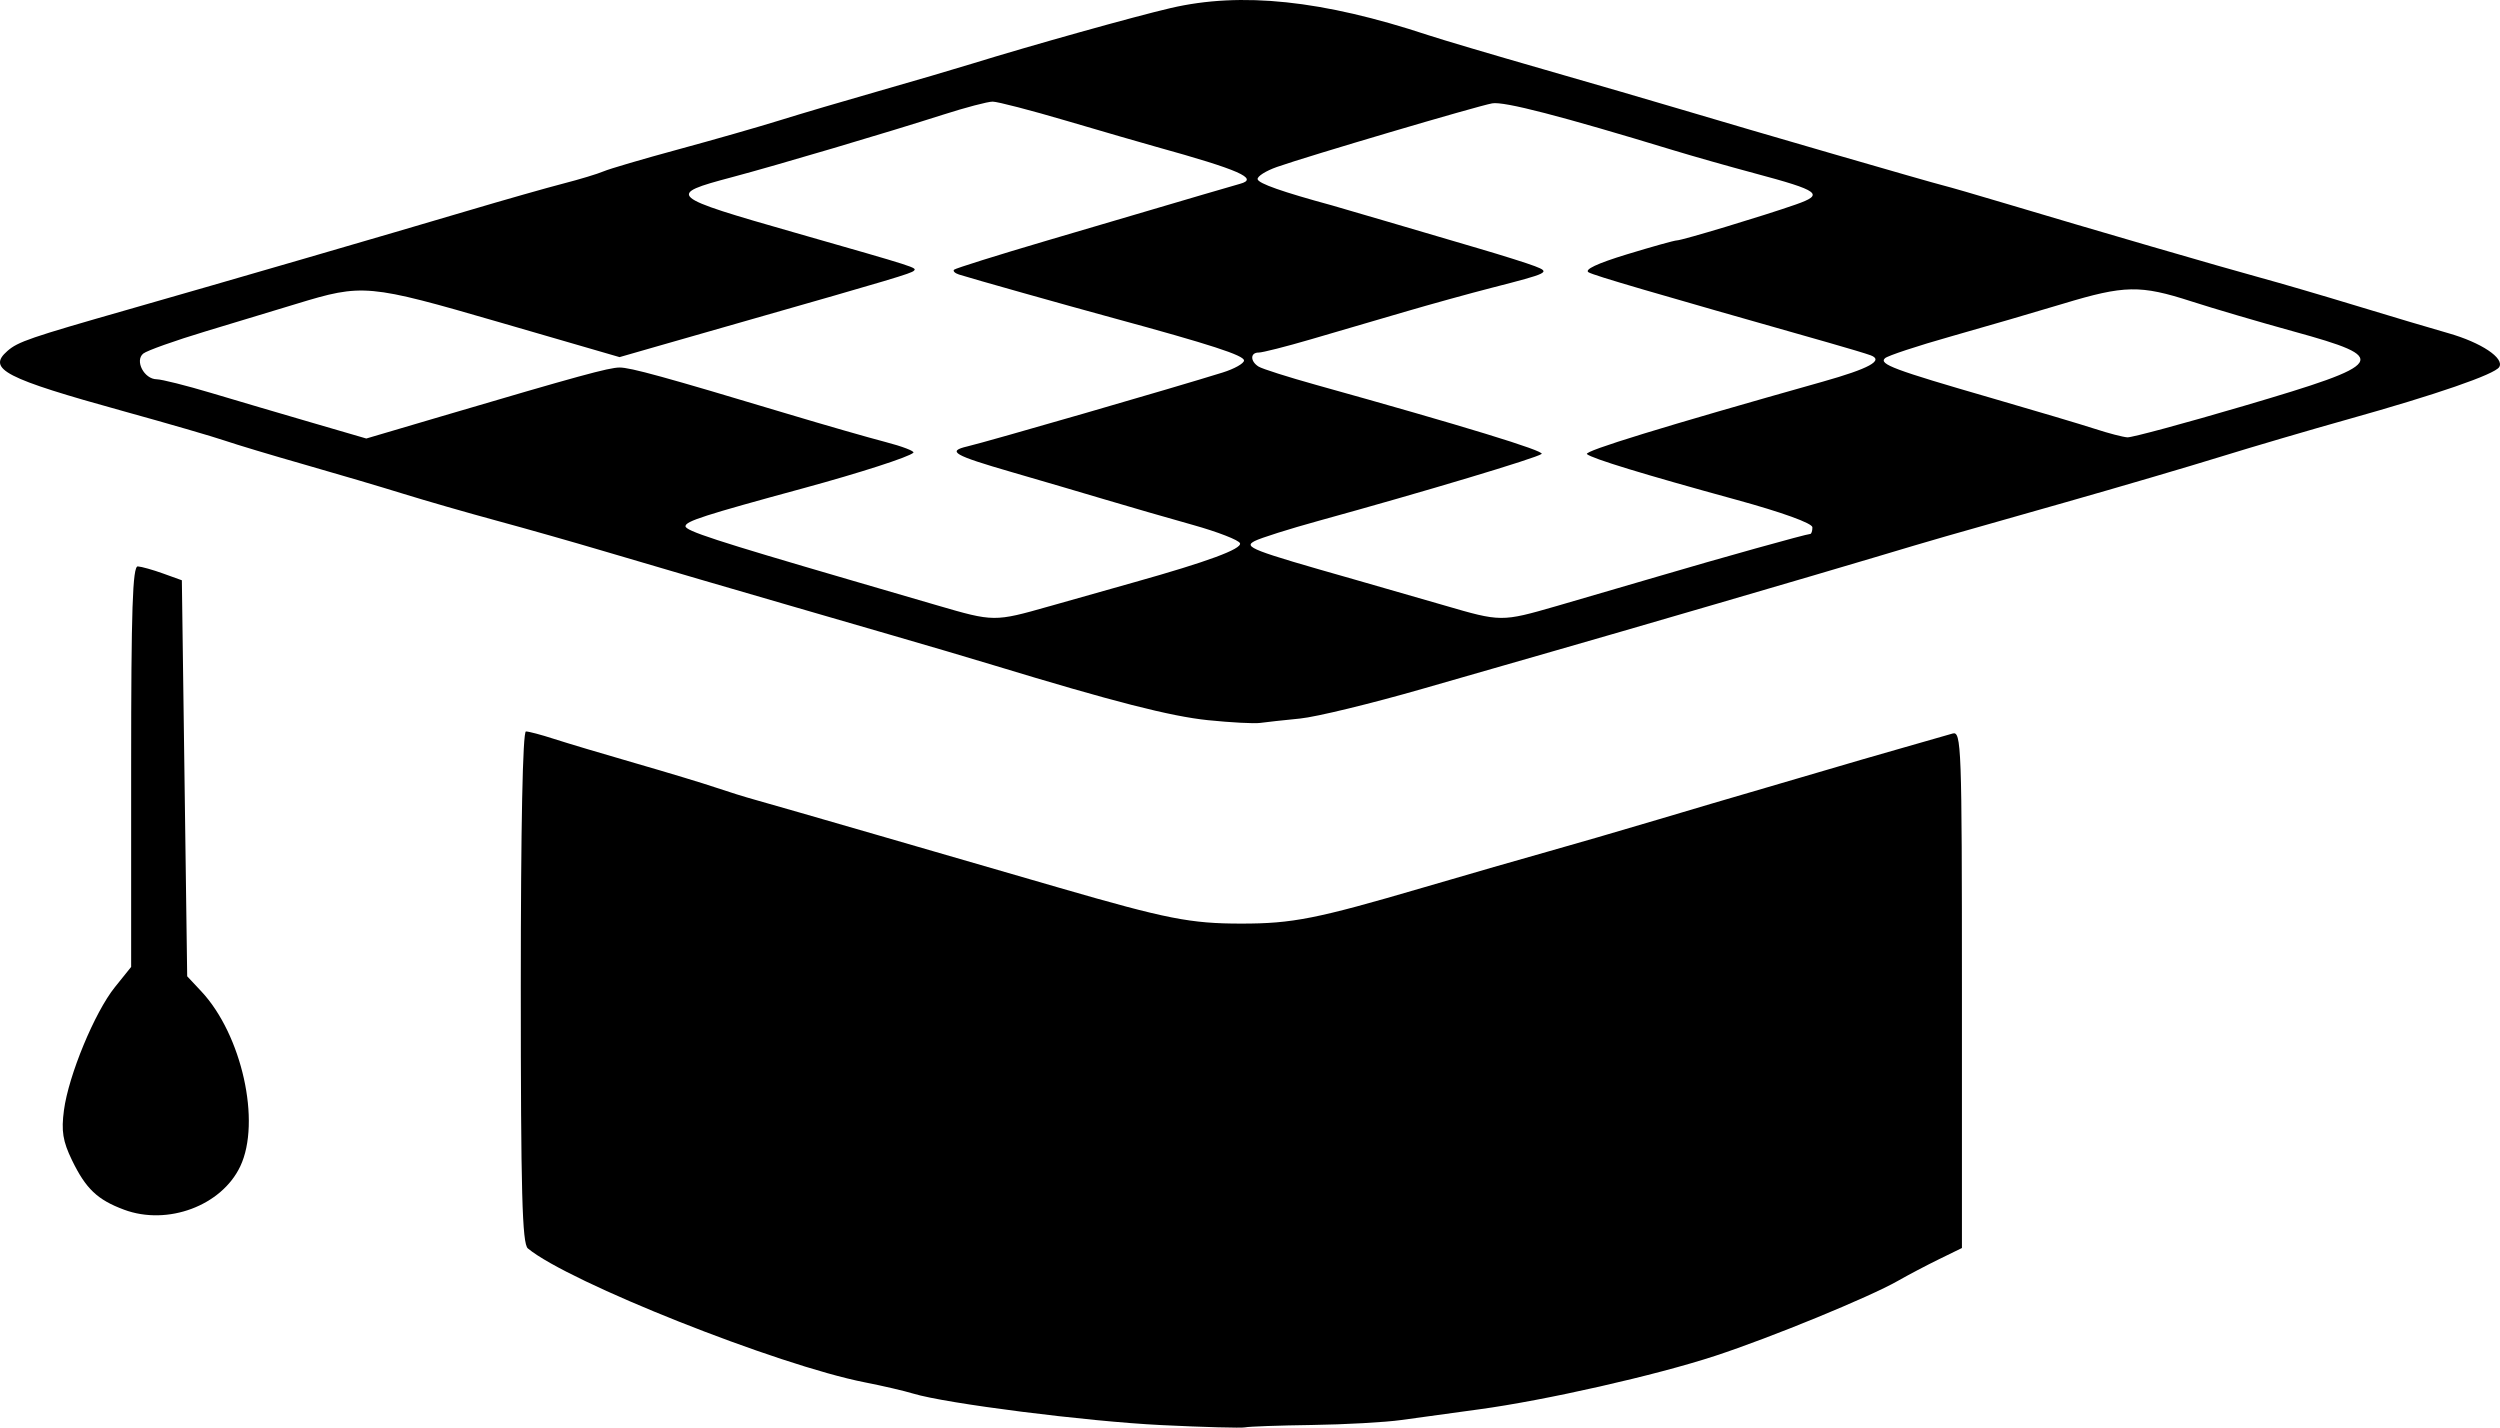
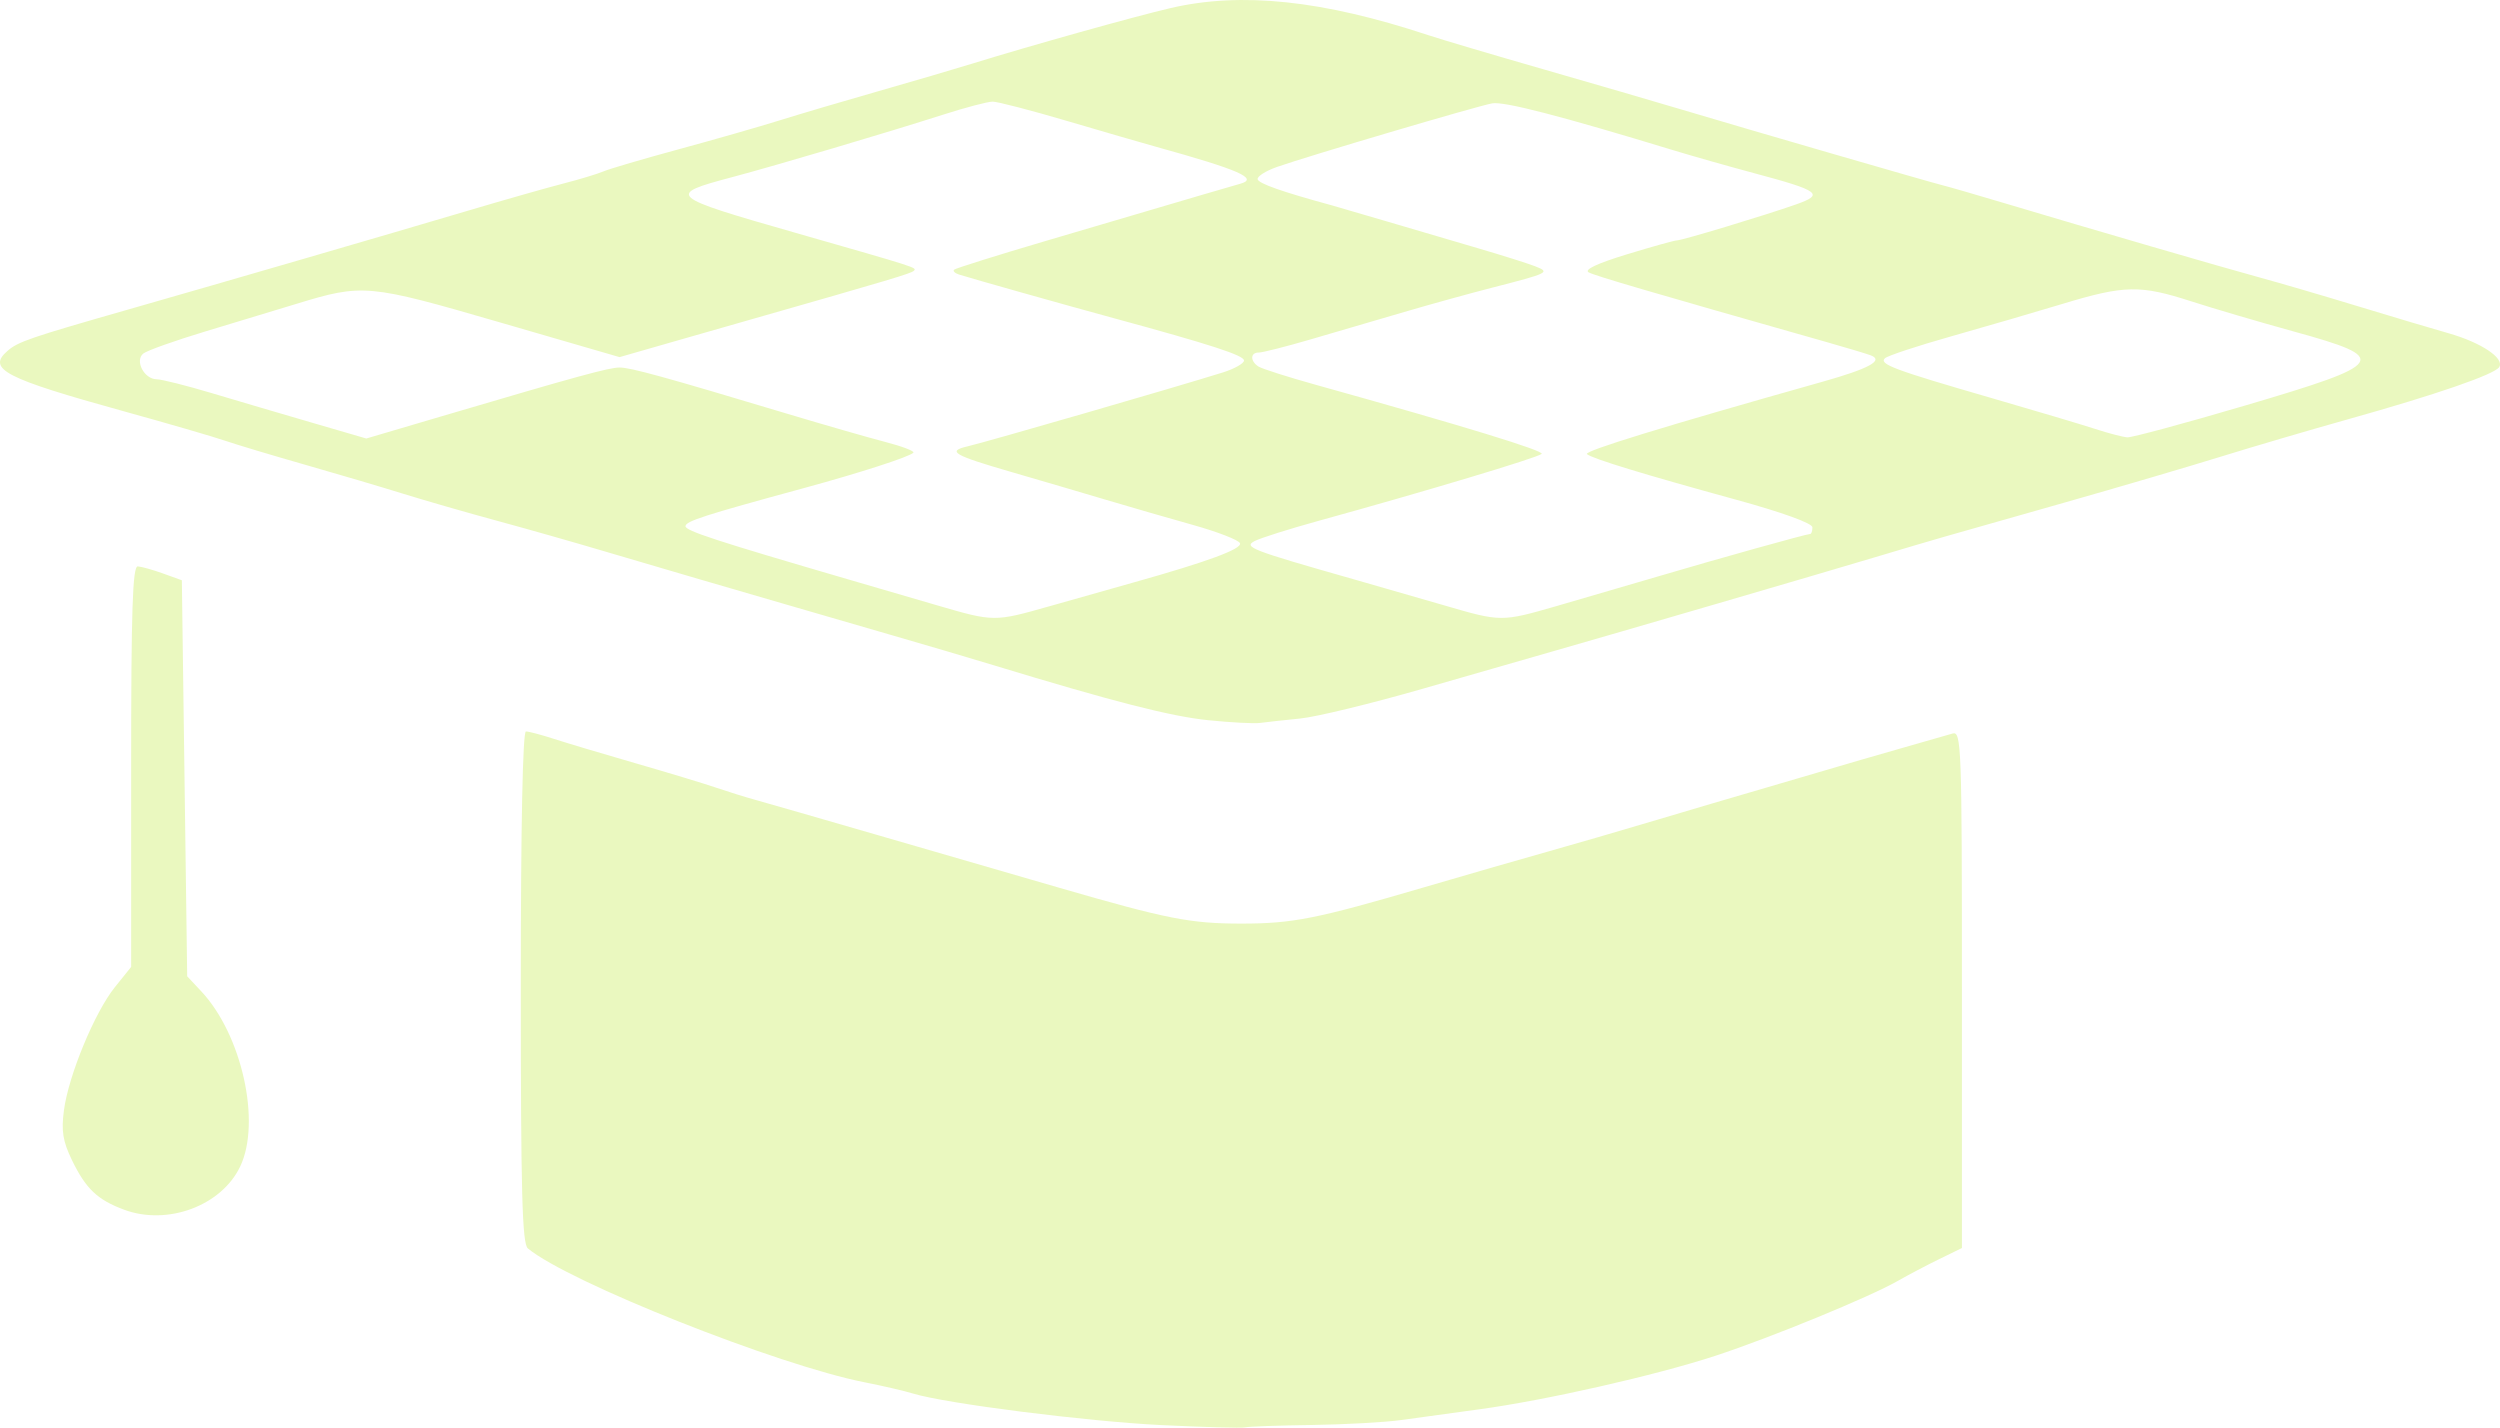
<svg xmlns="http://www.w3.org/2000/svg" width="412.634mm" height="235.639mm" viewBox="0 0 412.634 235.639" version="1.1" id="svg5" xml:space="preserve">
  <defs id="defs2" />
  <g id="layer1" transform="translate(-41.90921,107.2093)">
-     <path style="fill:#000000;stroke-width:0.881;fill-opacity:1" d="m 233.584,128.006 c -12.362,-0.606 -35.564,-3.553 -40.965,-5.203 -1.454,-0.444 -5.022,-1.273 -7.929,-1.843 -14.389,-2.818 -48.954,-16.552 -55.657,-22.115 -0.937,-0.777 -1.165,-9.239 -1.165,-43.146 0,-26.514 0.316,-42.179 0.85,-42.179 0.468,0 2.549,0.552 4.625,1.227 2.076,0.675 8.136,2.485 13.466,4.023 5.33,1.538 11.276,3.338 13.215,4.001 1.938,0.663 4.911,1.588 6.607,2.055 1.696,0.468 10.616,3.037 19.822,5.708 9.206,2.672 22.883,6.639 30.394,8.815 17.687,5.126 21.551,5.885 29.953,5.885 8.449,0 12.372,-0.777 29.953,-5.931 7.51,-2.202 16.827,-4.89 20.703,-5.973 3.876,-1.083 12.003,-3.447 18.06,-5.254 6.057,-1.807 12.796,-3.797 14.977,-4.422 2.18,-0.625 7.334,-2.137 11.453,-3.359 4.119,-1.222 10.462,-3.066 14.096,-4.096 3.634,-1.031 7.301,-2.082 8.149,-2.336 1.453,-0.436 1.542,1.982 1.542,42.227 V 98.78 l -3.744,1.83 c -2.059,1.006 -5.132,2.623 -6.828,3.592 -4.688,2.678 -20.933,9.348 -30.127,12.368 -9.816,3.225 -28.086,7.364 -39.03,8.841 -4.361,0.589 -10.109,1.379 -12.774,1.755 -2.665,0.377 -9.321,0.747 -14.792,0.824 -5.471,0.077 -10.426,0.252 -11.012,0.39 -0.586,0.138 -6.814,-0.03 -13.839,-0.374 z M 62.396,92.458 c -4.406,-1.633 -6.32,-3.453 -8.615,-8.194 -1.503,-3.104 -1.773,-4.791 -1.317,-8.228 0.763,-5.752 5.07,-16.158 8.405,-20.308 l 2.687,-3.343 V 19.297 c 0,-25.919 0.239,-33.074 1.101,-33.021 0.606,0.037 2.489,0.567 4.185,1.179 l 3.083,1.112 0.44,32.682 0.44,32.682 2.322,2.479 c 6.703,7.157 9.912,21.569 6.434,28.898 -3.08,6.491 -11.982,9.813 -19.166,7.151 z M 241.307,11.661 c -6.182,-0.634 -15.628,-3.055 -35.473,-9.094 -3.876,-1.179 -11.409,-3.403 -16.739,-4.941 -5.33,-1.538 -13.06,-3.782 -17.179,-4.987 -4.119,-1.205 -10.66,-3.11 -14.536,-4.233 -3.876,-1.124 -11.012,-3.222 -15.858,-4.664 -4.845,-1.441 -12.774,-3.695 -17.619,-5.008 -4.845,-1.313 -11.783,-3.311 -15.417,-4.44 -3.634,-1.129 -10.968,-3.297 -16.298,-4.819 -5.33,-1.521 -11.276,-3.307 -13.215,-3.97 -1.938,-0.662 -9.391,-2.827 -16.562,-4.811 -19.764,-5.468 -22.697,-6.986 -19.279,-9.974 1.748,-1.529 3.681,-2.192 19.983,-6.855 16.621,-4.755 42.492,-12.28 55.942,-16.272 6.057,-1.798 13.193,-3.829 15.858,-4.515 2.665,-0.685 5.638,-1.586 6.607,-2.002 0.969,-0.416 6.519,-2.047 12.334,-3.625 5.814,-1.578 13.347,-3.735 16.738,-4.794 3.392,-1.059 10.726,-3.226 16.298,-4.816 5.572,-1.59 12.51,-3.626 15.417,-4.526 9.707,-3.003 26.84,-7.802 32.835,-9.197 11.645,-2.71 25.057,-1.299 42.488,4.471 2.18,0.722 10.704,3.249 18.941,5.615 8.237,2.367 18.544,5.369 22.905,6.672 11.136,3.327 41.05,12.005 43.168,12.523 0.969,0.237 5.528,1.558 10.131,2.935 14.224,4.257 36.276,10.677 42.287,12.31 3.15,0.856 10.285,2.945 15.858,4.643 5.572,1.698 12.364,3.721 15.092,4.497 5.423,1.542 9.304,4.128 8.398,5.594 -0.743,1.203 -10.369,4.53 -24.812,8.576 -6.299,1.765 -15.813,4.56 -21.143,6.212 -5.33,1.652 -16.827,5.031 -25.548,7.509 -8.722,2.478 -17.642,5.013 -19.822,5.634 -2.18,0.621 -7.532,2.202 -11.893,3.514 -7.914,2.381 -42.454,12.468 -53.299,15.564 -3.15,0.899 -12.664,3.635 -21.143,6.079 -8.479,2.444 -17.597,4.66 -20.262,4.923 -2.665,0.263 -5.638,0.589 -6.607,0.724 -0.969,0.135 -4.828,-0.069 -8.575,-0.453 z M 215.083,-7.132 c 4.119,-1.171 10.462,-2.965 14.096,-3.987 12.055,-3.389 17.712,-5.477 17.397,-6.422 -0.171,-0.514 -3.66,-1.873 -7.753,-3.02 -4.093,-1.147 -10.613,-3.033 -14.49,-4.19 -3.876,-1.157 -10.814,-3.195 -15.417,-4.53 -9.649,-2.798 -10.767,-3.446 -7.333,-4.249 3.269,-0.764 34.337,-9.757 42.131,-12.195 1.938,-0.606 3.524,-1.499 3.524,-1.983 0,-0.846 -5.447,-2.615 -21.584,-7.009 -7.874,-2.144 -23.364,-6.512 -25.454,-7.178 -0.675,-0.215 -1.044,-0.574 -0.821,-0.797 0.224,-0.224 7.119,-2.386 15.323,-4.806 27.207,-8.024 30.765,-9.07 31.875,-9.37 3.178,-0.858 -0.078,-2.294 -13.875,-6.12 -2.18,-0.605 -8.807,-2.528 -14.726,-4.273 -5.919,-1.746 -11.421,-3.174 -12.227,-3.174 -0.806,0 -4.487,0.968 -8.18,2.152 -9.208,2.951 -27.45,8.354 -34.868,10.327 -10.875,2.893 -10.597,3.136 10.534,9.183 20.157,5.769 20.035,5.73 19.509,6.255 -0.444,0.444 -3.645,1.4 -27.438,8.195 -4.845,1.384 -11.583,3.313 -14.973,4.287 l -6.163,1.771 -19.825,-5.756 c -21.706,-6.302 -22.549,-6.379 -33.48,-3.046 -3.149,0.96 -9.889,3.002 -14.977,4.537 -5.088,1.535 -9.737,3.191 -10.333,3.678 -1.439,1.179 0.147,4.219 2.215,4.244 0.831,0.01 4.88,1.027 8.999,2.259 4.119,1.232 11.564,3.428 16.545,4.879 l 9.056,2.639 12.528,-3.697 c 22.515,-6.644 27.479,-8.004 29.266,-8.02 1.772,-0.016 7.425,1.543 27.751,7.65 6.057,1.82 13.305,3.904 16.108,4.632 2.803,0.728 4.891,1.529 4.64,1.779 -0.697,0.697 -8.81,3.318 -18.106,5.849 -16.465,4.483 -19.479,5.453 -19.505,6.28 -0.023,0.757 5.069,2.421 26.994,8.817 3.876,1.131 10.418,3.041 14.536,4.244 9.368,2.737 9.443,2.737 18.5,0.162 z m 83.693,-0.029 c 4.119,-1.187 11.651,-3.388 16.738,-4.89 10.179,-3.006 24.579,-7.025 25.171,-7.025 0.207,0 0.372,-0.496 0.367,-1.101 -0.006,-0.666 -4.971,-2.463 -12.554,-4.544 -15.365,-4.217 -23.783,-6.79 -24.658,-7.536 -0.576,-0.49 12.617,-4.543 38.892,-11.948 7.706,-2.172 10.165,-3.519 7.948,-4.356 -0.687,-0.259 -3.825,-1.204 -6.975,-2.098 -29.704,-8.44 -38.501,-11.017 -39.576,-11.593 -0.814,-0.436 1.395,-1.479 6.294,-2.974 4.151,-1.266 7.864,-2.302 8.249,-2.302 0.861,0 14.352,-4.072 19.646,-5.929 4.769,-1.673 3.996,-2.254 -6.886,-5.17 -4.152,-1.113 -10.126,-2.808 -13.275,-3.768 -18.677,-5.69 -28.009,-8.106 -29.953,-7.756 -2.496,0.449 -30.382,8.689 -35.523,10.496 -1.852,0.651 -3.29,1.565 -3.195,2.03 0.144,0.703 4.057,2.079 12.289,4.321 0.727,0.198 4.889,1.414 9.25,2.703 4.361,1.289 11.1,3.273 14.977,4.409 3.876,1.136 8.039,2.45 9.25,2.919 2.6,1.007 2.354,1.131 -7.048,3.543 -3.634,0.932 -10.175,2.741 -14.536,4.02 -4.361,1.279 -11.299,3.31 -15.417,4.514 -4.119,1.204 -7.984,2.184 -8.589,2.178 -1.417,-0.014 -1.424,1.448 -0.01,2.321 0.6,0.371 4.862,1.726 9.47,3.011 24.364,6.795 37.828,10.918 37.235,11.4 -0.825,0.672 -19.429,6.253 -36.784,11.035 -4.845,1.335 -9.603,2.839 -10.572,3.341 -1.913,0.992 -0.645,1.482 16.298,6.3 4.119,1.171 10.858,3.113 14.977,4.316 9.38,2.739 9.454,2.74 18.5,0.132 z M 412.386,-40.25 c 23.602,-6.954 24.179,-7.82 8.14,-12.239 -5.669,-1.562 -13.282,-3.801 -16.918,-4.976 -8.457,-2.733 -11.022,-2.686 -21.175,0.384 -4.584,1.386 -12.893,3.809 -18.465,5.384 -5.572,1.575 -10.493,3.201 -10.935,3.614 -1.042,0.972 1.436,1.899 17.543,6.562 7.268,2.104 14.999,4.408 17.179,5.119 2.18,0.711 4.559,1.331 5.286,1.378 0.727,0.047 9.433,-2.305 19.346,-5.226 z" id="path856" />
+     <path style="fill:#eaf8bf;stroke-width:0.881;fill-opacity:1" d="m 233.584,128.006 c -12.362,-0.606 -35.564,-3.553 -40.965,-5.203 -1.454,-0.444 -5.022,-1.273 -7.929,-1.843 -14.389,-2.818 -48.954,-16.552 -55.657,-22.115 -0.937,-0.777 -1.165,-9.239 -1.165,-43.146 0,-26.514 0.316,-42.179 0.85,-42.179 0.468,0 2.549,0.552 4.625,1.227 2.076,0.675 8.136,2.485 13.466,4.023 5.33,1.538 11.276,3.338 13.215,4.001 1.938,0.663 4.911,1.588 6.607,2.055 1.696,0.468 10.616,3.037 19.822,5.708 9.206,2.672 22.883,6.639 30.394,8.815 17.687,5.126 21.551,5.885 29.953,5.885 8.449,0 12.372,-0.777 29.953,-5.931 7.51,-2.202 16.827,-4.89 20.703,-5.973 3.876,-1.083 12.003,-3.447 18.06,-5.254 6.057,-1.807 12.796,-3.797 14.977,-4.422 2.18,-0.625 7.334,-2.137 11.453,-3.359 4.119,-1.222 10.462,-3.066 14.096,-4.096 3.634,-1.031 7.301,-2.082 8.149,-2.336 1.453,-0.436 1.542,1.982 1.542,42.227 V 98.78 l -3.744,1.83 c -2.059,1.006 -5.132,2.623 -6.828,3.592 -4.688,2.678 -20.933,9.348 -30.127,12.368 -9.816,3.225 -28.086,7.364 -39.03,8.841 -4.361,0.589 -10.109,1.379 -12.774,1.755 -2.665,0.377 -9.321,0.747 -14.792,0.824 -5.471,0.077 -10.426,0.252 -11.012,0.39 -0.586,0.138 -6.814,-0.03 -13.839,-0.374 z M 62.396,92.458 c -4.406,-1.633 -6.32,-3.453 -8.615,-8.194 -1.503,-3.104 -1.773,-4.791 -1.317,-8.228 0.763,-5.752 5.07,-16.158 8.405,-20.308 l 2.687,-3.343 V 19.297 c 0,-25.919 0.239,-33.074 1.101,-33.021 0.606,0.037 2.489,0.567 4.185,1.179 l 3.083,1.112 0.44,32.682 0.44,32.682 2.322,2.479 c 6.703,7.157 9.912,21.569 6.434,28.898 -3.08,6.491 -11.982,9.813 -19.166,7.151 z M 241.307,11.661 c -6.182,-0.634 -15.628,-3.055 -35.473,-9.094 -3.876,-1.179 -11.409,-3.403 -16.739,-4.941 -5.33,-1.538 -13.06,-3.782 -17.179,-4.987 -4.119,-1.205 -10.66,-3.11 -14.536,-4.233 -3.876,-1.124 -11.012,-3.222 -15.858,-4.664 -4.845,-1.441 -12.774,-3.695 -17.619,-5.008 -4.845,-1.313 -11.783,-3.311 -15.417,-4.44 -3.634,-1.129 -10.968,-3.297 -16.298,-4.819 -5.33,-1.521 -11.276,-3.307 -13.215,-3.97 -1.938,-0.662 -9.391,-2.827 -16.562,-4.811 -19.764,-5.468 -22.697,-6.986 -19.279,-9.974 1.748,-1.529 3.681,-2.192 19.983,-6.855 16.621,-4.755 42.492,-12.28 55.942,-16.272 6.057,-1.798 13.193,-3.829 15.858,-4.515 2.665,-0.685 5.638,-1.586 6.607,-2.002 0.969,-0.416 6.519,-2.047 12.334,-3.625 5.814,-1.578 13.347,-3.735 16.738,-4.794 3.392,-1.059 10.726,-3.226 16.298,-4.816 5.572,-1.59 12.51,-3.626 15.417,-4.526 9.707,-3.003 26.84,-7.802 32.835,-9.197 11.645,-2.71 25.057,-1.299 42.488,4.471 2.18,0.722 10.704,3.249 18.941,5.615 8.237,2.367 18.544,5.369 22.905,6.672 11.136,3.327 41.05,12.005 43.168,12.523 0.969,0.237 5.528,1.558 10.131,2.935 14.224,4.257 36.276,10.677 42.287,12.31 3.15,0.856 10.285,2.945 15.858,4.643 5.572,1.698 12.364,3.721 15.092,4.497 5.423,1.542 9.304,4.128 8.398,5.594 -0.743,1.203 -10.369,4.53 -24.812,8.576 -6.299,1.765 -15.813,4.56 -21.143,6.212 -5.33,1.652 -16.827,5.031 -25.548,7.509 -8.722,2.478 -17.642,5.013 -19.822,5.634 -2.18,0.621 -7.532,2.202 -11.893,3.514 -7.914,2.381 -42.454,12.468 -53.299,15.564 -3.15,0.899 -12.664,3.635 -21.143,6.079 -8.479,2.444 -17.597,4.66 -20.262,4.923 -2.665,0.263 -5.638,0.589 -6.607,0.724 -0.969,0.135 -4.828,-0.069 -8.575,-0.453 z M 215.083,-7.132 c 4.119,-1.171 10.462,-2.965 14.096,-3.987 12.055,-3.389 17.712,-5.477 17.397,-6.422 -0.171,-0.514 -3.66,-1.873 -7.753,-3.02 -4.093,-1.147 -10.613,-3.033 -14.49,-4.19 -3.876,-1.157 -10.814,-3.195 -15.417,-4.53 -9.649,-2.798 -10.767,-3.446 -7.333,-4.249 3.269,-0.764 34.337,-9.757 42.131,-12.195 1.938,-0.606 3.524,-1.499 3.524,-1.983 0,-0.846 -5.447,-2.615 -21.584,-7.009 -7.874,-2.144 -23.364,-6.512 -25.454,-7.178 -0.675,-0.215 -1.044,-0.574 -0.821,-0.797 0.224,-0.224 7.119,-2.386 15.323,-4.806 27.207,-8.024 30.765,-9.07 31.875,-9.37 3.178,-0.858 -0.078,-2.294 -13.875,-6.12 -2.18,-0.605 -8.807,-2.528 -14.726,-4.273 -5.919,-1.746 -11.421,-3.174 -12.227,-3.174 -0.806,0 -4.487,0.968 -8.18,2.152 -9.208,2.951 -27.45,8.354 -34.868,10.327 -10.875,2.893 -10.597,3.136 10.534,9.183 20.157,5.769 20.035,5.73 19.509,6.255 -0.444,0.444 -3.645,1.4 -27.438,8.195 -4.845,1.384 -11.583,3.313 -14.973,4.287 l -6.163,1.771 -19.825,-5.756 c -21.706,-6.302 -22.549,-6.379 -33.48,-3.046 -3.149,0.96 -9.889,3.002 -14.977,4.537 -5.088,1.535 -9.737,3.191 -10.333,3.678 -1.439,1.179 0.147,4.219 2.215,4.244 0.831,0.01 4.88,1.027 8.999,2.259 4.119,1.232 11.564,3.428 16.545,4.879 l 9.056,2.639 12.528,-3.697 c 22.515,-6.644 27.479,-8.004 29.266,-8.02 1.772,-0.016 7.425,1.543 27.751,7.65 6.057,1.82 13.305,3.904 16.108,4.632 2.803,0.728 4.891,1.529 4.64,1.779 -0.697,0.697 -8.81,3.318 -18.106,5.849 -16.465,4.483 -19.479,5.453 -19.505,6.28 -0.023,0.757 5.069,2.421 26.994,8.817 3.876,1.131 10.418,3.041 14.536,4.244 9.368,2.737 9.443,2.737 18.5,0.162 z m 83.693,-0.029 c 4.119,-1.187 11.651,-3.388 16.738,-4.89 10.179,-3.006 24.579,-7.025 25.171,-7.025 0.207,0 0.372,-0.496 0.367,-1.101 -0.006,-0.666 -4.971,-2.463 -12.554,-4.544 -15.365,-4.217 -23.783,-6.79 -24.658,-7.536 -0.576,-0.49 12.617,-4.543 38.892,-11.948 7.706,-2.172 10.165,-3.519 7.948,-4.356 -0.687,-0.259 -3.825,-1.204 -6.975,-2.098 -29.704,-8.44 -38.501,-11.017 -39.576,-11.593 -0.814,-0.436 1.395,-1.479 6.294,-2.974 4.151,-1.266 7.864,-2.302 8.249,-2.302 0.861,0 14.352,-4.072 19.646,-5.929 4.769,-1.673 3.996,-2.254 -6.886,-5.17 -4.152,-1.113 -10.126,-2.808 -13.275,-3.768 -18.677,-5.69 -28.009,-8.106 -29.953,-7.756 -2.496,0.449 -30.382,8.689 -35.523,10.496 -1.852,0.651 -3.29,1.565 -3.195,2.03 0.144,0.703 4.057,2.079 12.289,4.321 0.727,0.198 4.889,1.414 9.25,2.703 4.361,1.289 11.1,3.273 14.977,4.409 3.876,1.136 8.039,2.45 9.25,2.919 2.6,1.007 2.354,1.131 -7.048,3.543 -3.634,0.932 -10.175,2.741 -14.536,4.02 -4.361,1.279 -11.299,3.31 -15.417,4.514 -4.119,1.204 -7.984,2.184 -8.589,2.178 -1.417,-0.014 -1.424,1.448 -0.01,2.321 0.6,0.371 4.862,1.726 9.47,3.011 24.364,6.795 37.828,10.918 37.235,11.4 -0.825,0.672 -19.429,6.253 -36.784,11.035 -4.845,1.335 -9.603,2.839 -10.572,3.341 -1.913,0.992 -0.645,1.482 16.298,6.3 4.119,1.171 10.858,3.113 14.977,4.316 9.38,2.739 9.454,2.74 18.5,0.132 z M 412.386,-40.25 c 23.602,-6.954 24.179,-7.82 8.14,-12.239 -5.669,-1.562 -13.282,-3.801 -16.918,-4.976 -8.457,-2.733 -11.022,-2.686 -21.175,0.384 -4.584,1.386 -12.893,3.809 -18.465,5.384 -5.572,1.575 -10.493,3.201 -10.935,3.614 -1.042,0.972 1.436,1.899 17.543,6.562 7.268,2.104 14.999,4.408 17.179,5.119 2.18,0.711 4.559,1.331 5.286,1.378 0.727,0.047 9.433,-2.305 19.346,-5.226 z" id="path856" />
  </g>
</svg>
